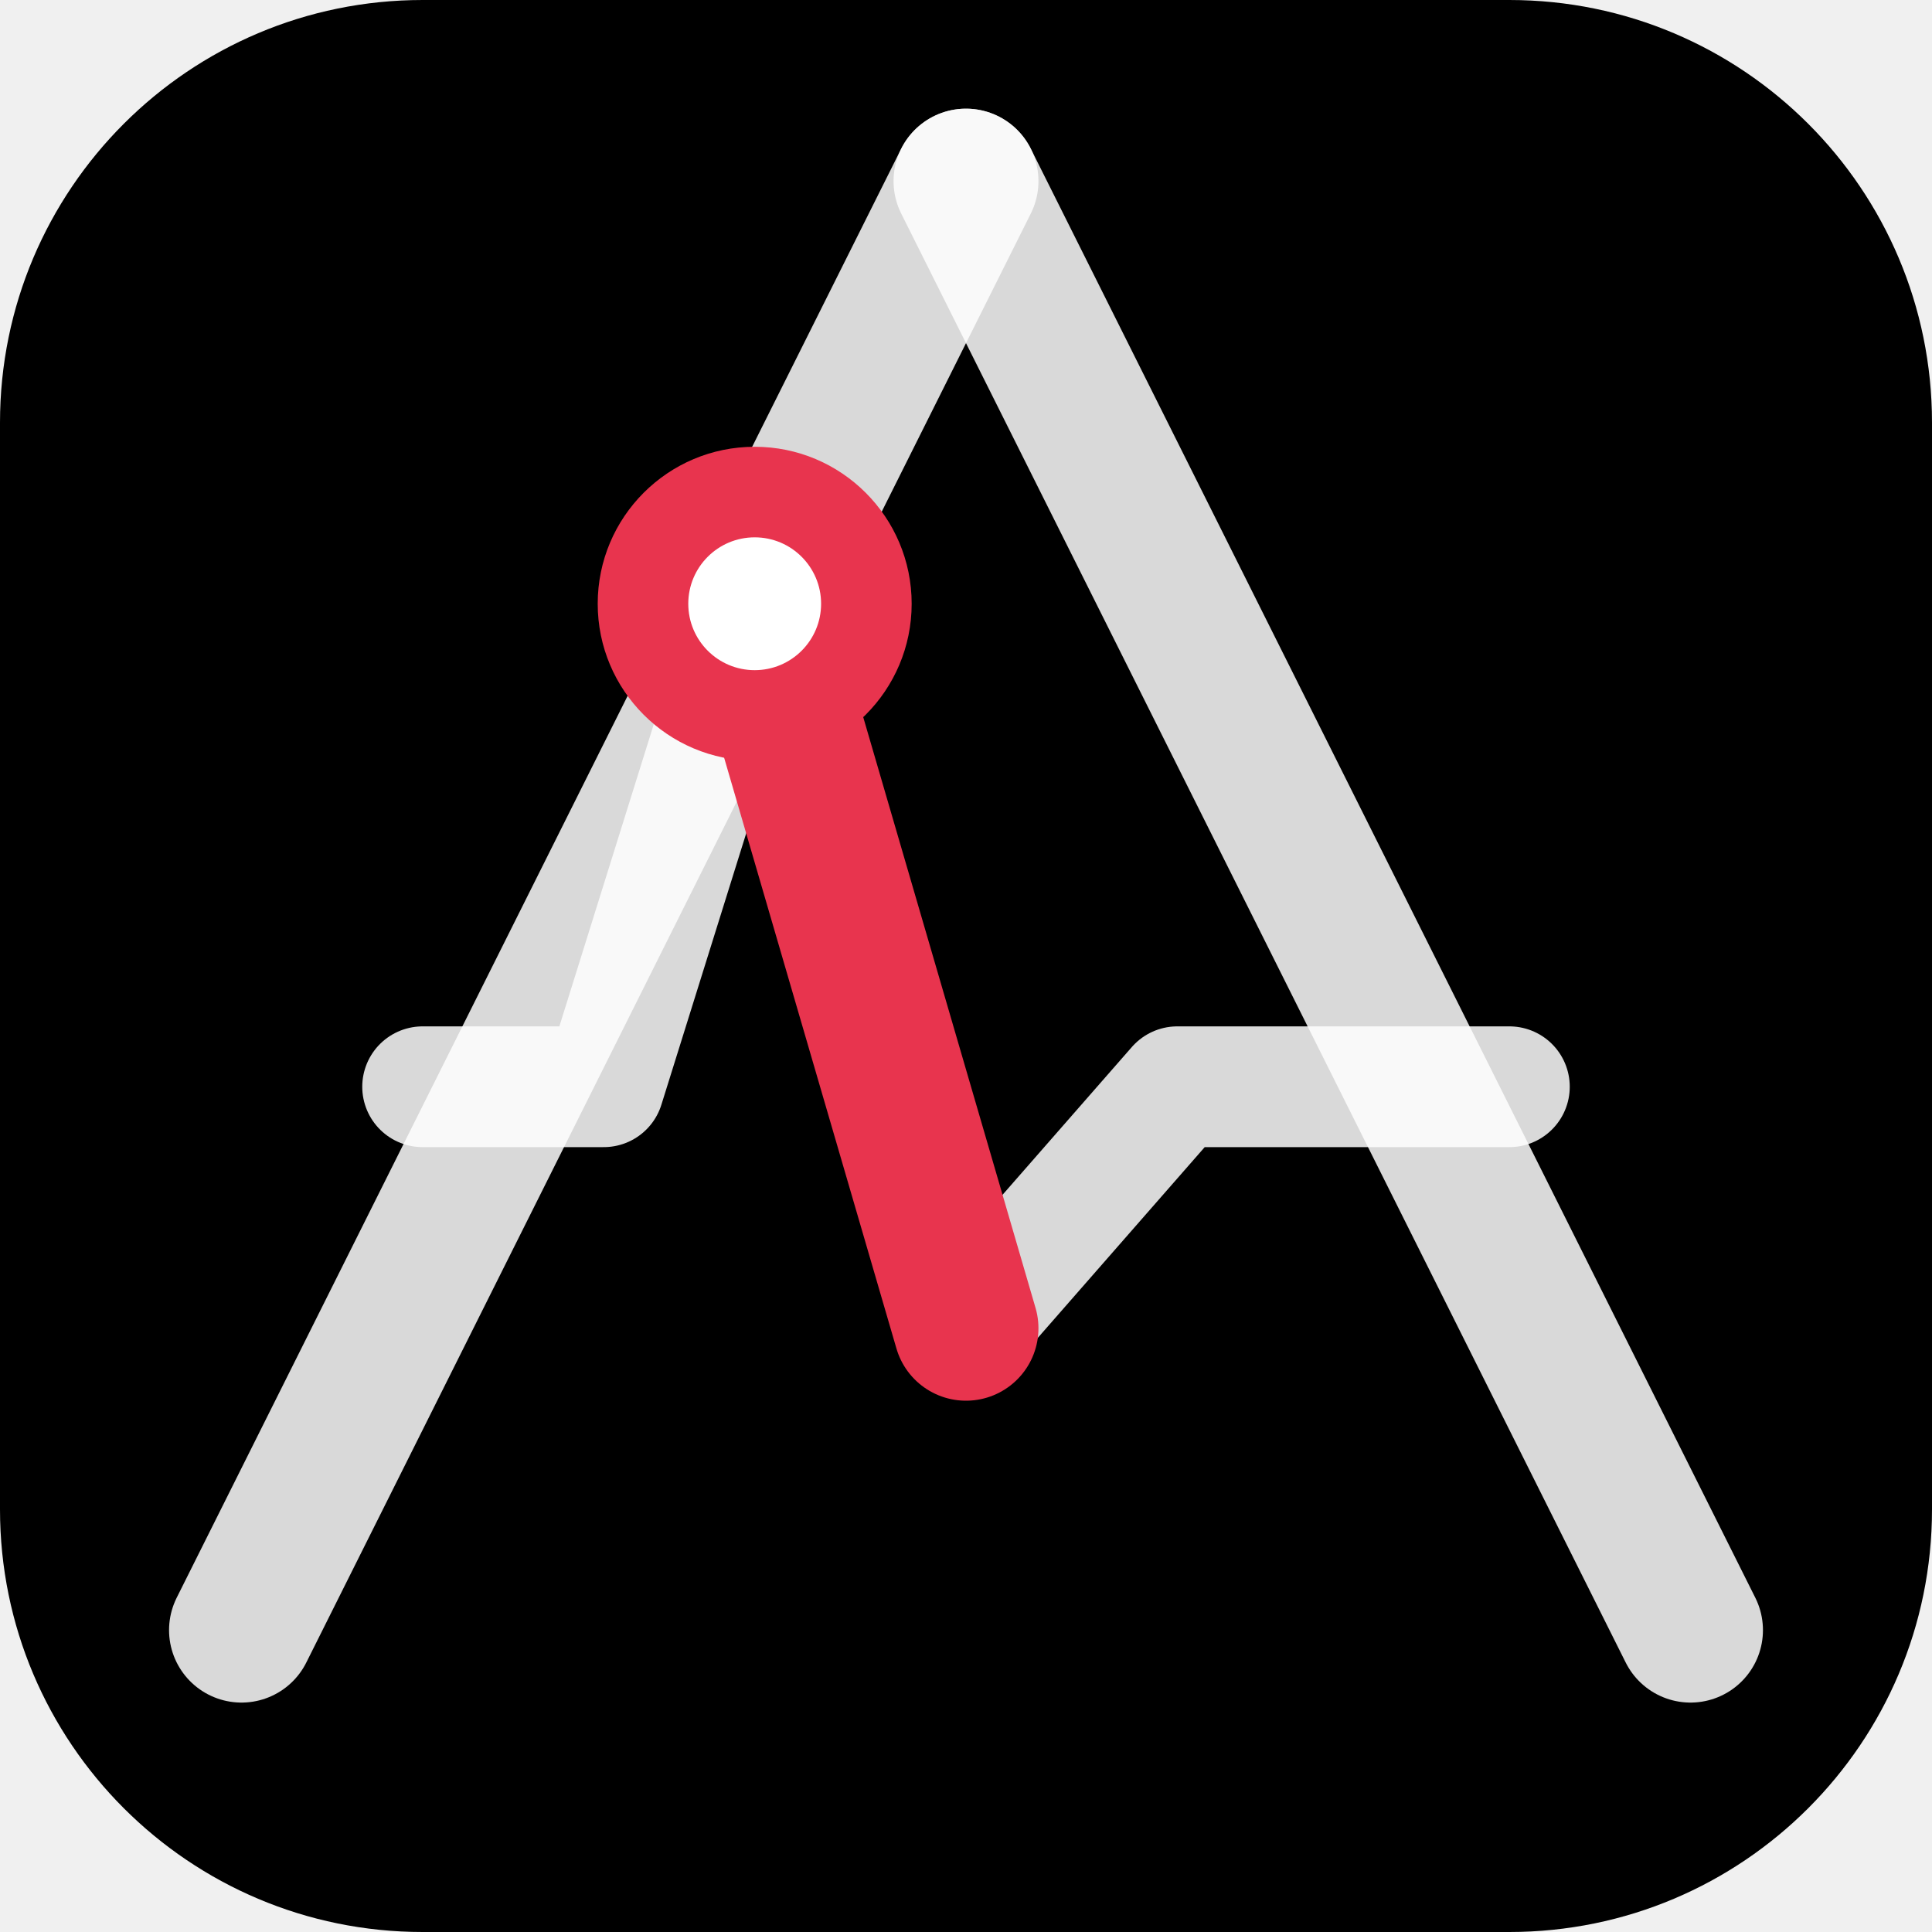
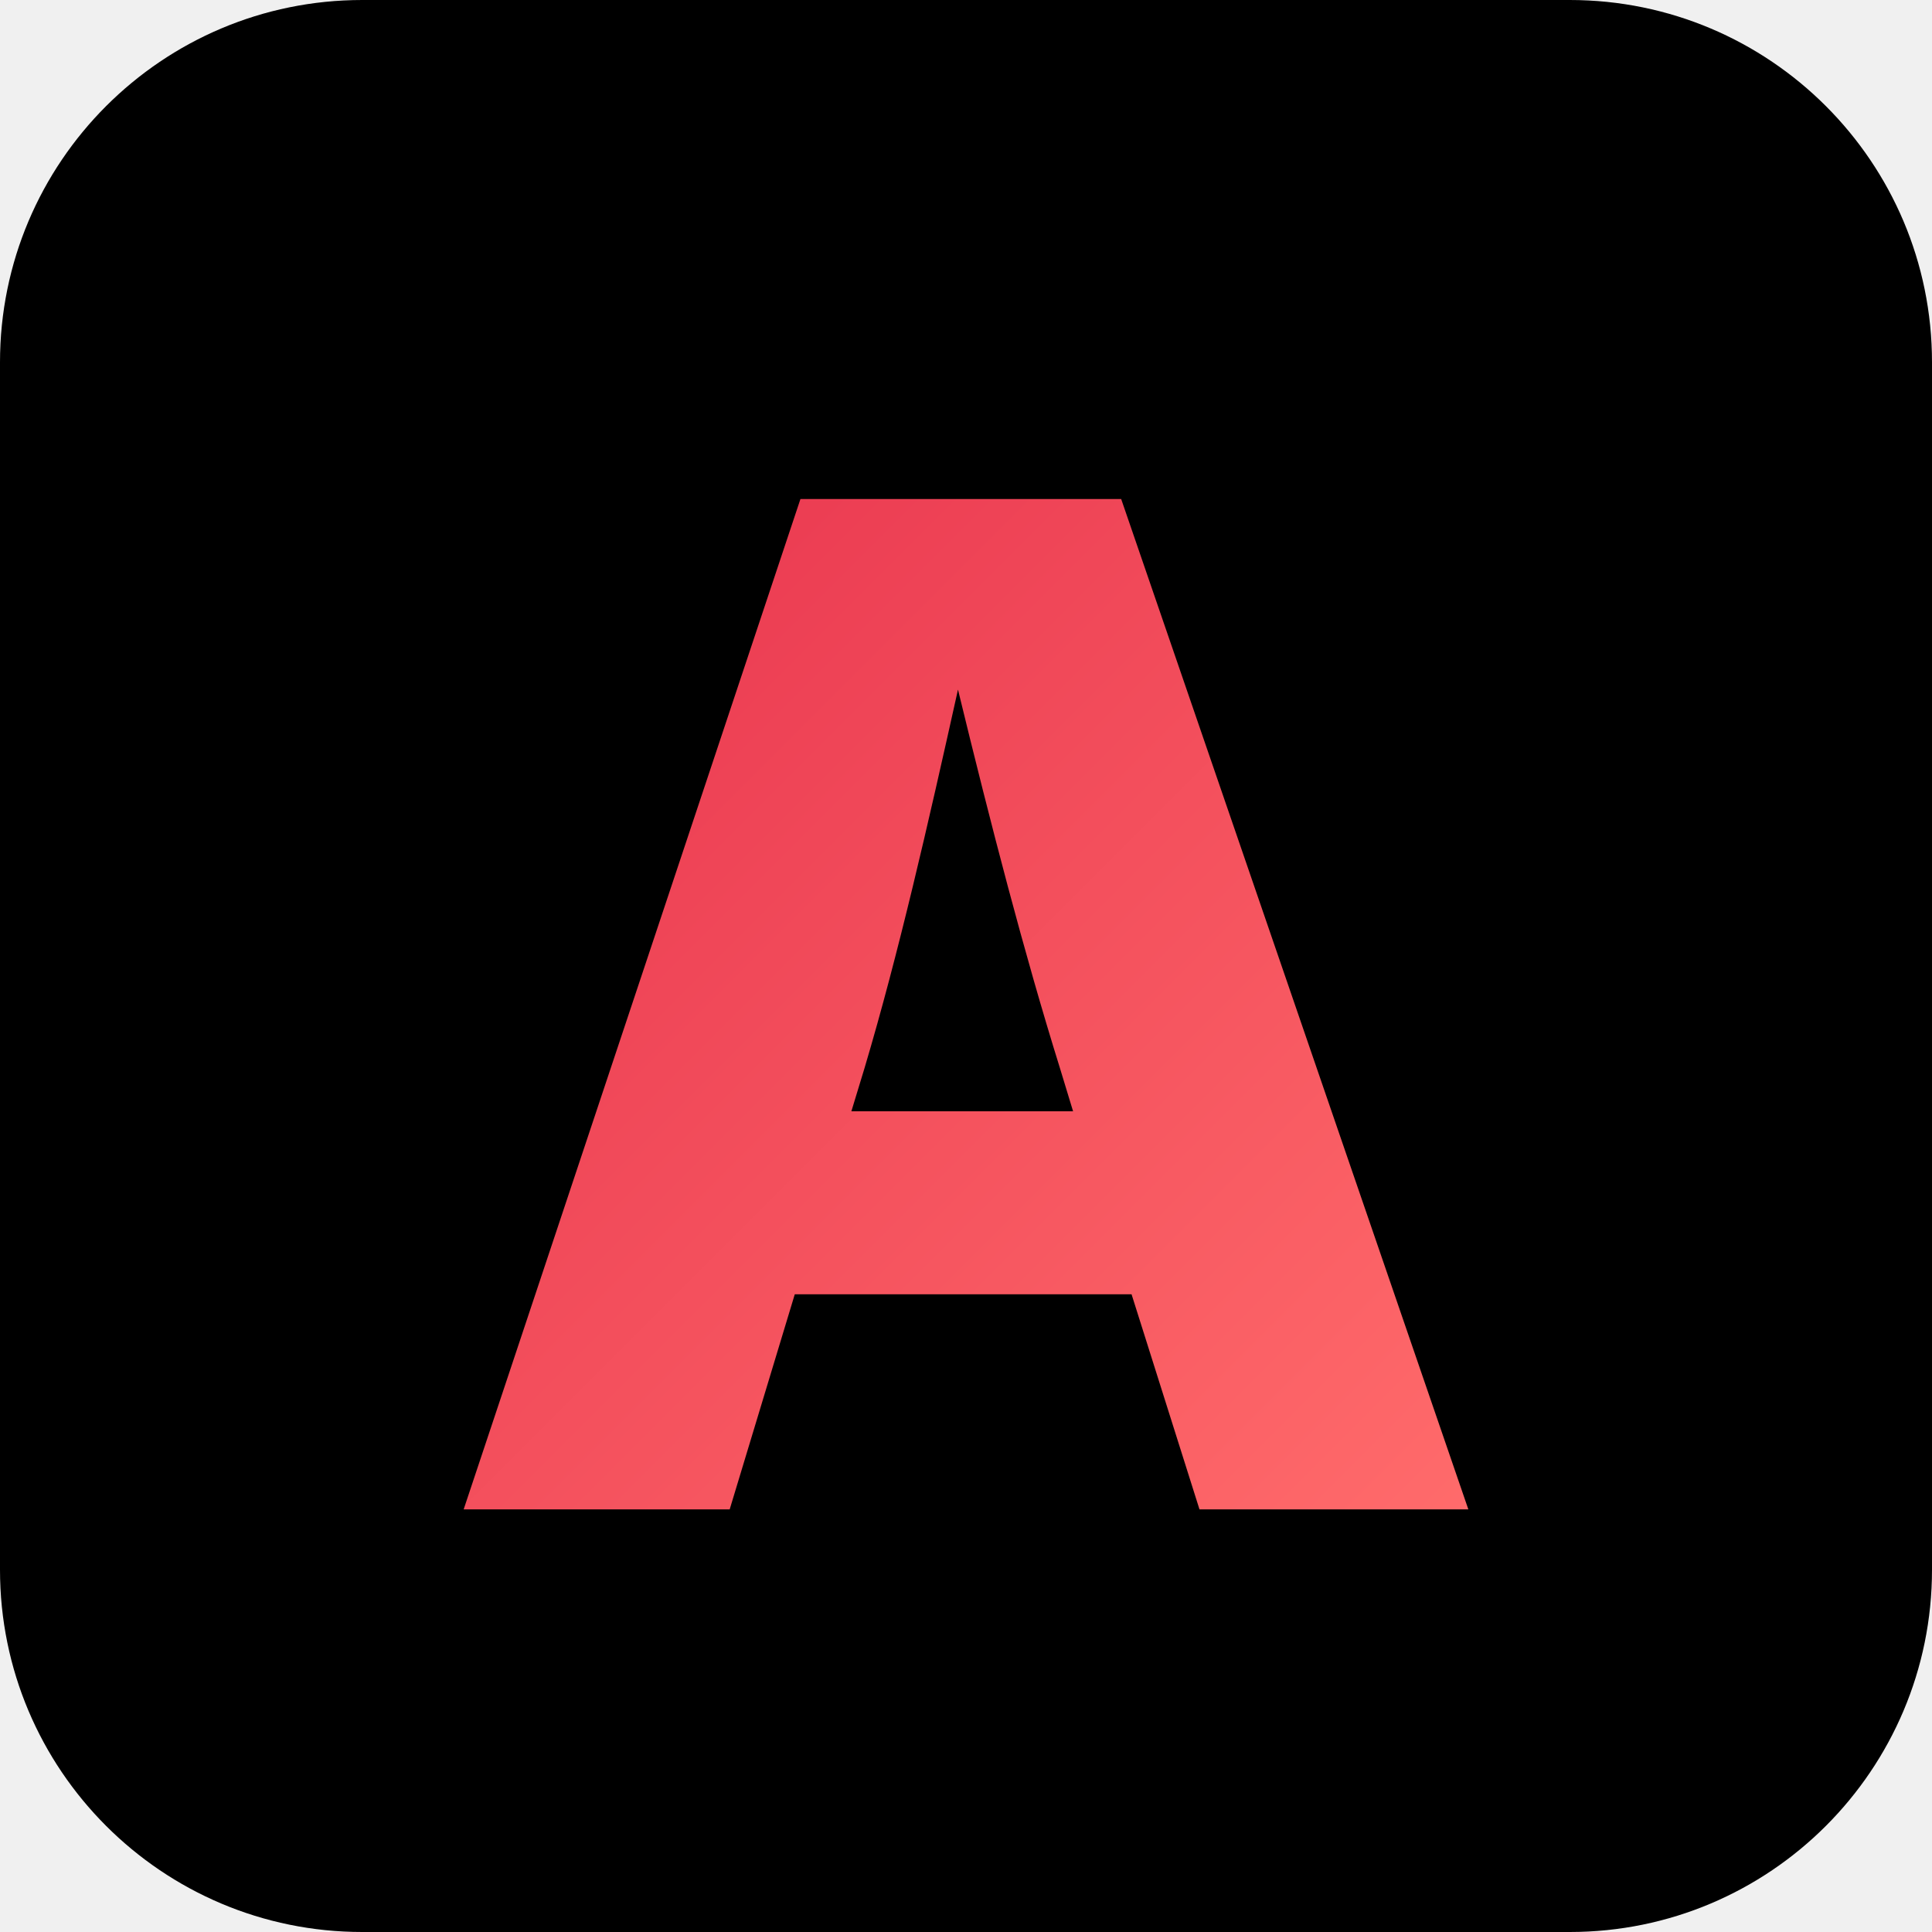
<svg xmlns="http://www.w3.org/2000/svg" viewBox="0 0 32 32" width="32" height="32">
-   <rect width="32" height="32" rx="7" fill="#000000" />
-   <line x1="16" y1="3" x2="4" y2="27" stroke="rgba(255,255,255,0.85)" stroke-width="2.4" stroke-linecap="round" />
-   <line x1="16" y1="3" x2="28" y2="27" stroke="rgba(255,255,255,0.85)" stroke-width="2.4" stroke-linecap="round" />
-   <polyline points="7,18 10,18 12.5,10 16,22 19.5,18 25,18" stroke="rgba(255,255,255,0.85)" stroke-width="2" fill="none" stroke-linecap="round" stroke-linejoin="round" />
-   <polyline points="12.5,10 16,22" stroke="#e8344e" stroke-width="2.4" fill="none" stroke-linecap="round" stroke-linejoin="round" />
-   <circle cx="12.5" cy="10" r="2.6" fill="#e8344e" />
-   <circle cx="12.5" cy="10" r="1.1" fill="white" />
+   <rect width="32" height="32" rx="6" fill="#000" />
+   <defs>
+     <linearGradient id="ag" x1="0%" y1="0%" x2="100%" y2="100%">
+       <stop offset="0%" stop-color="#e8344e" />
+       <stop offset="100%" stop-color="#ff6b6b" />
+     </linearGradient>
+   </defs>
+   <text x="16" y="25" font-family="-apple-system,'SF Pro Display',Inter,sans-serif" font-size="23" font-weight="800" text-anchor="middle" fill="url(#ag)" letter-spacing="-0.5">A</text>
</svg>
